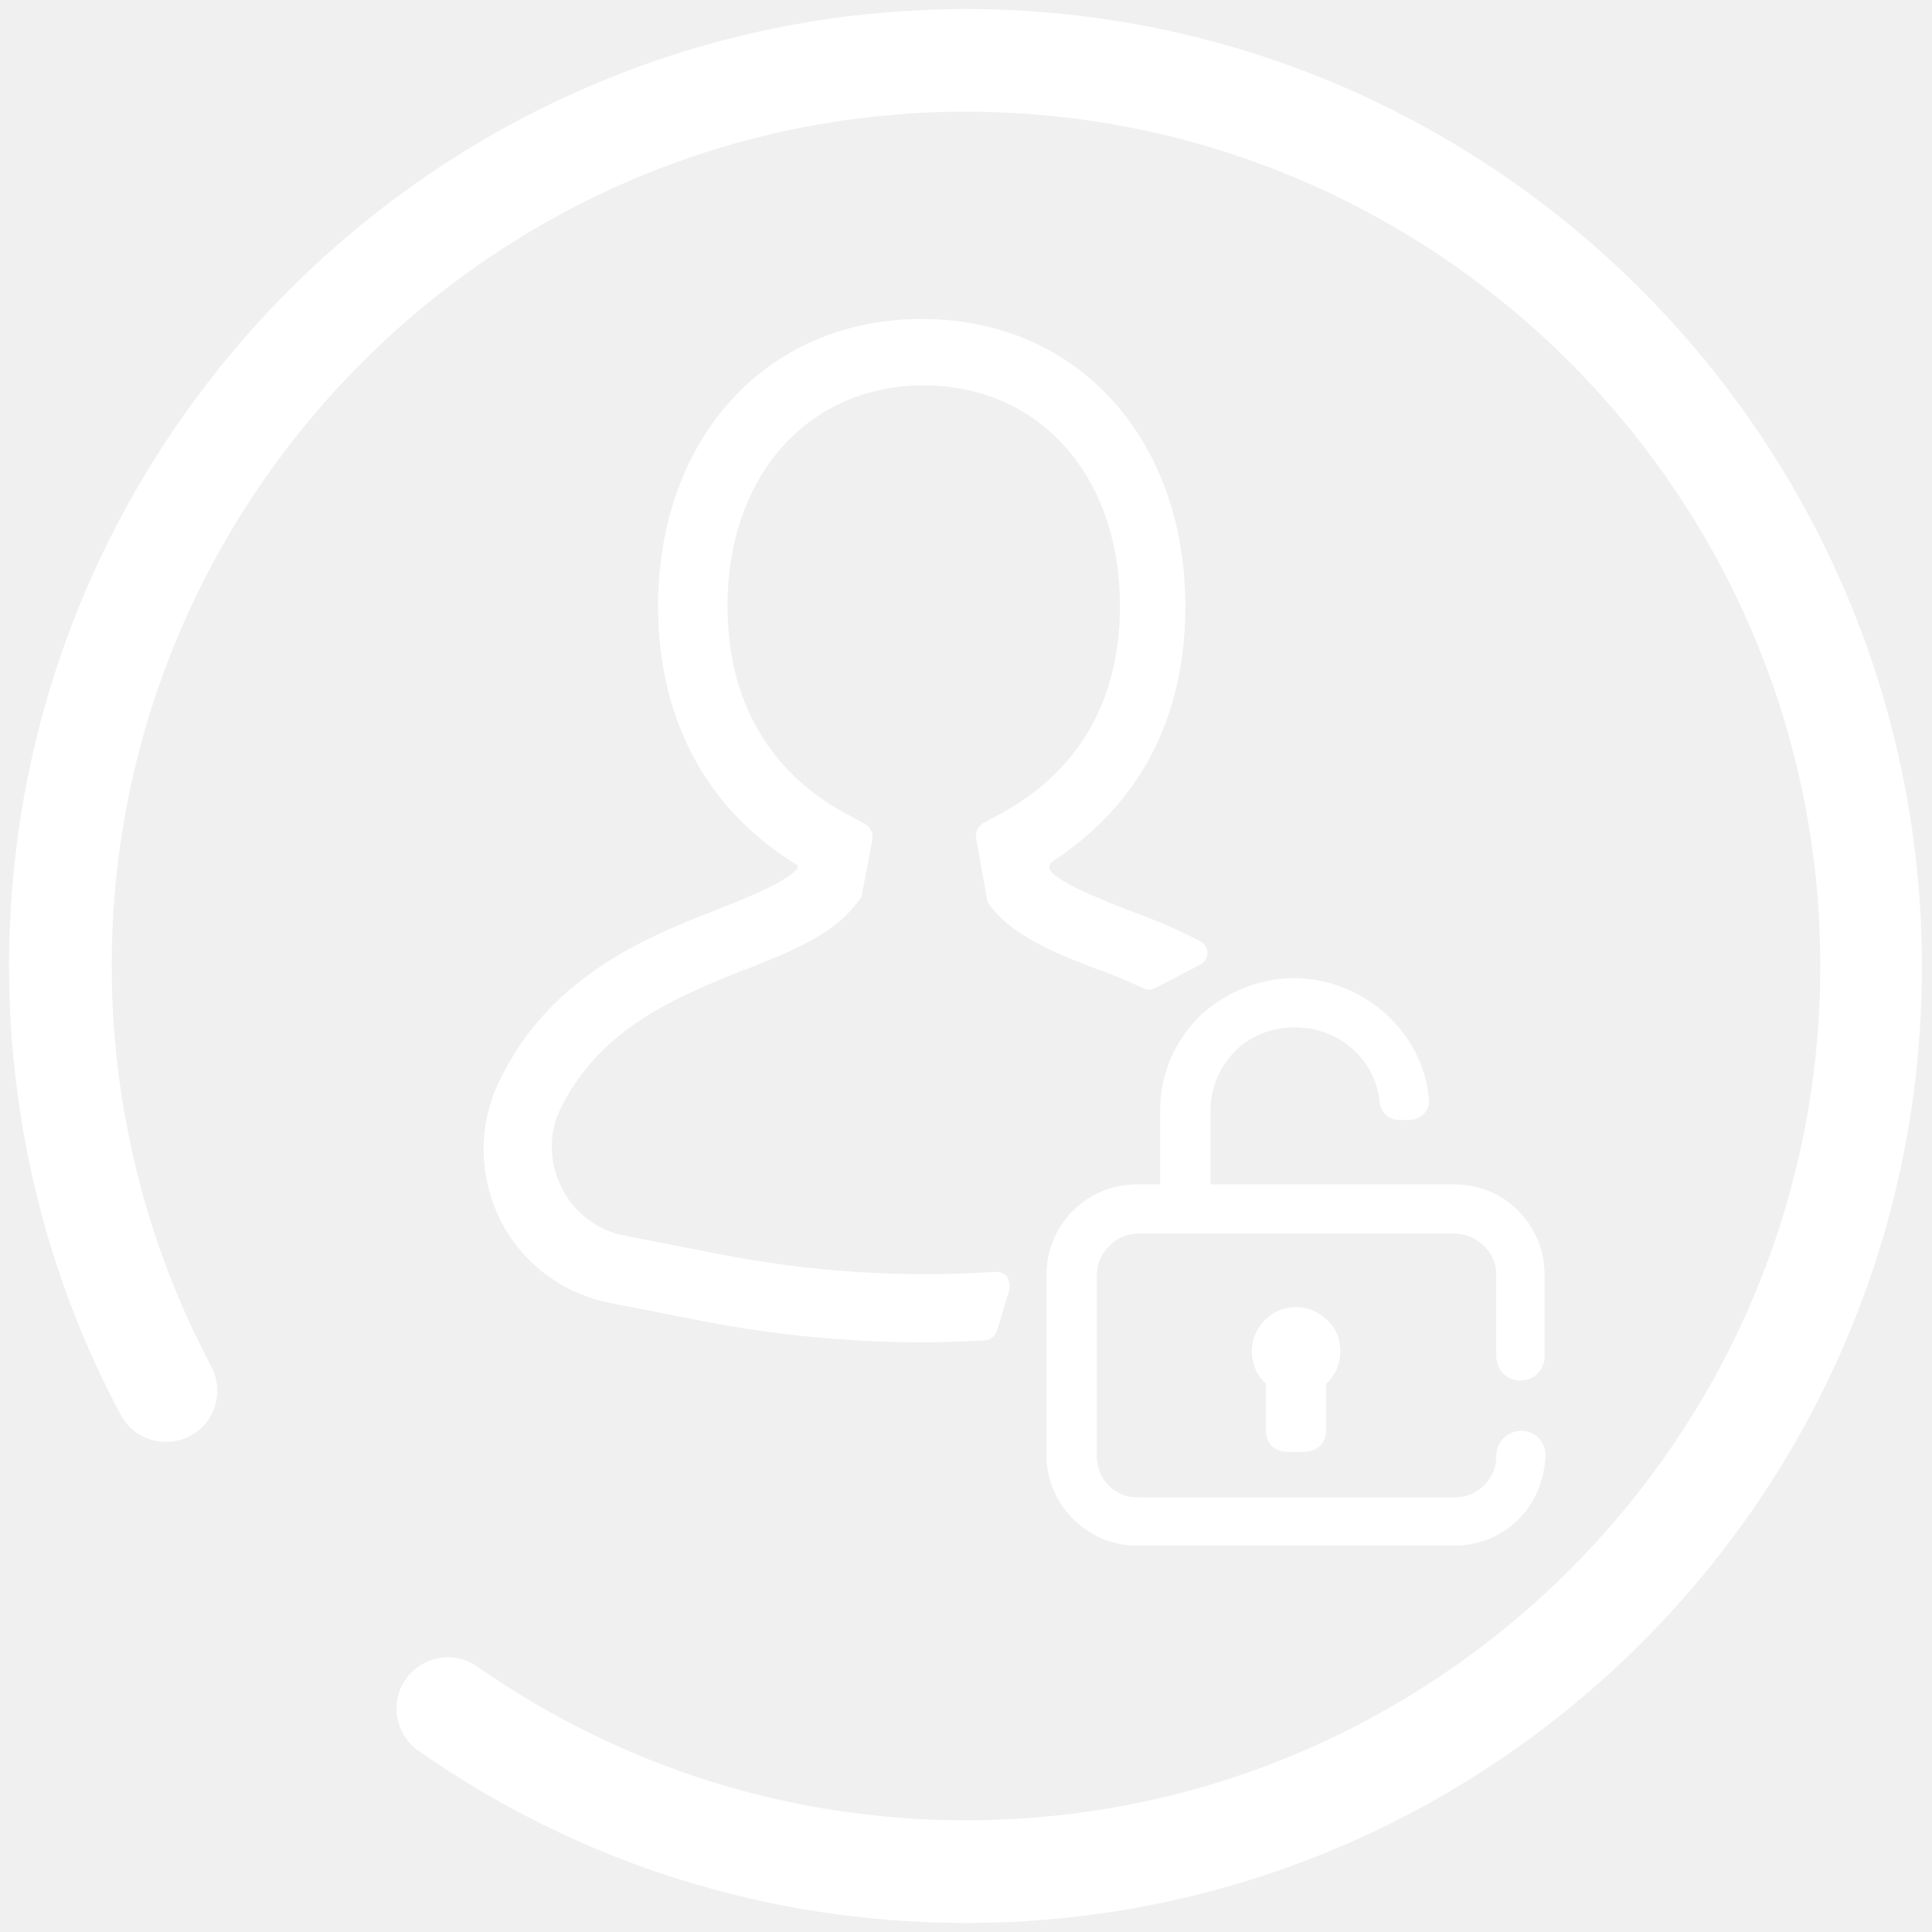
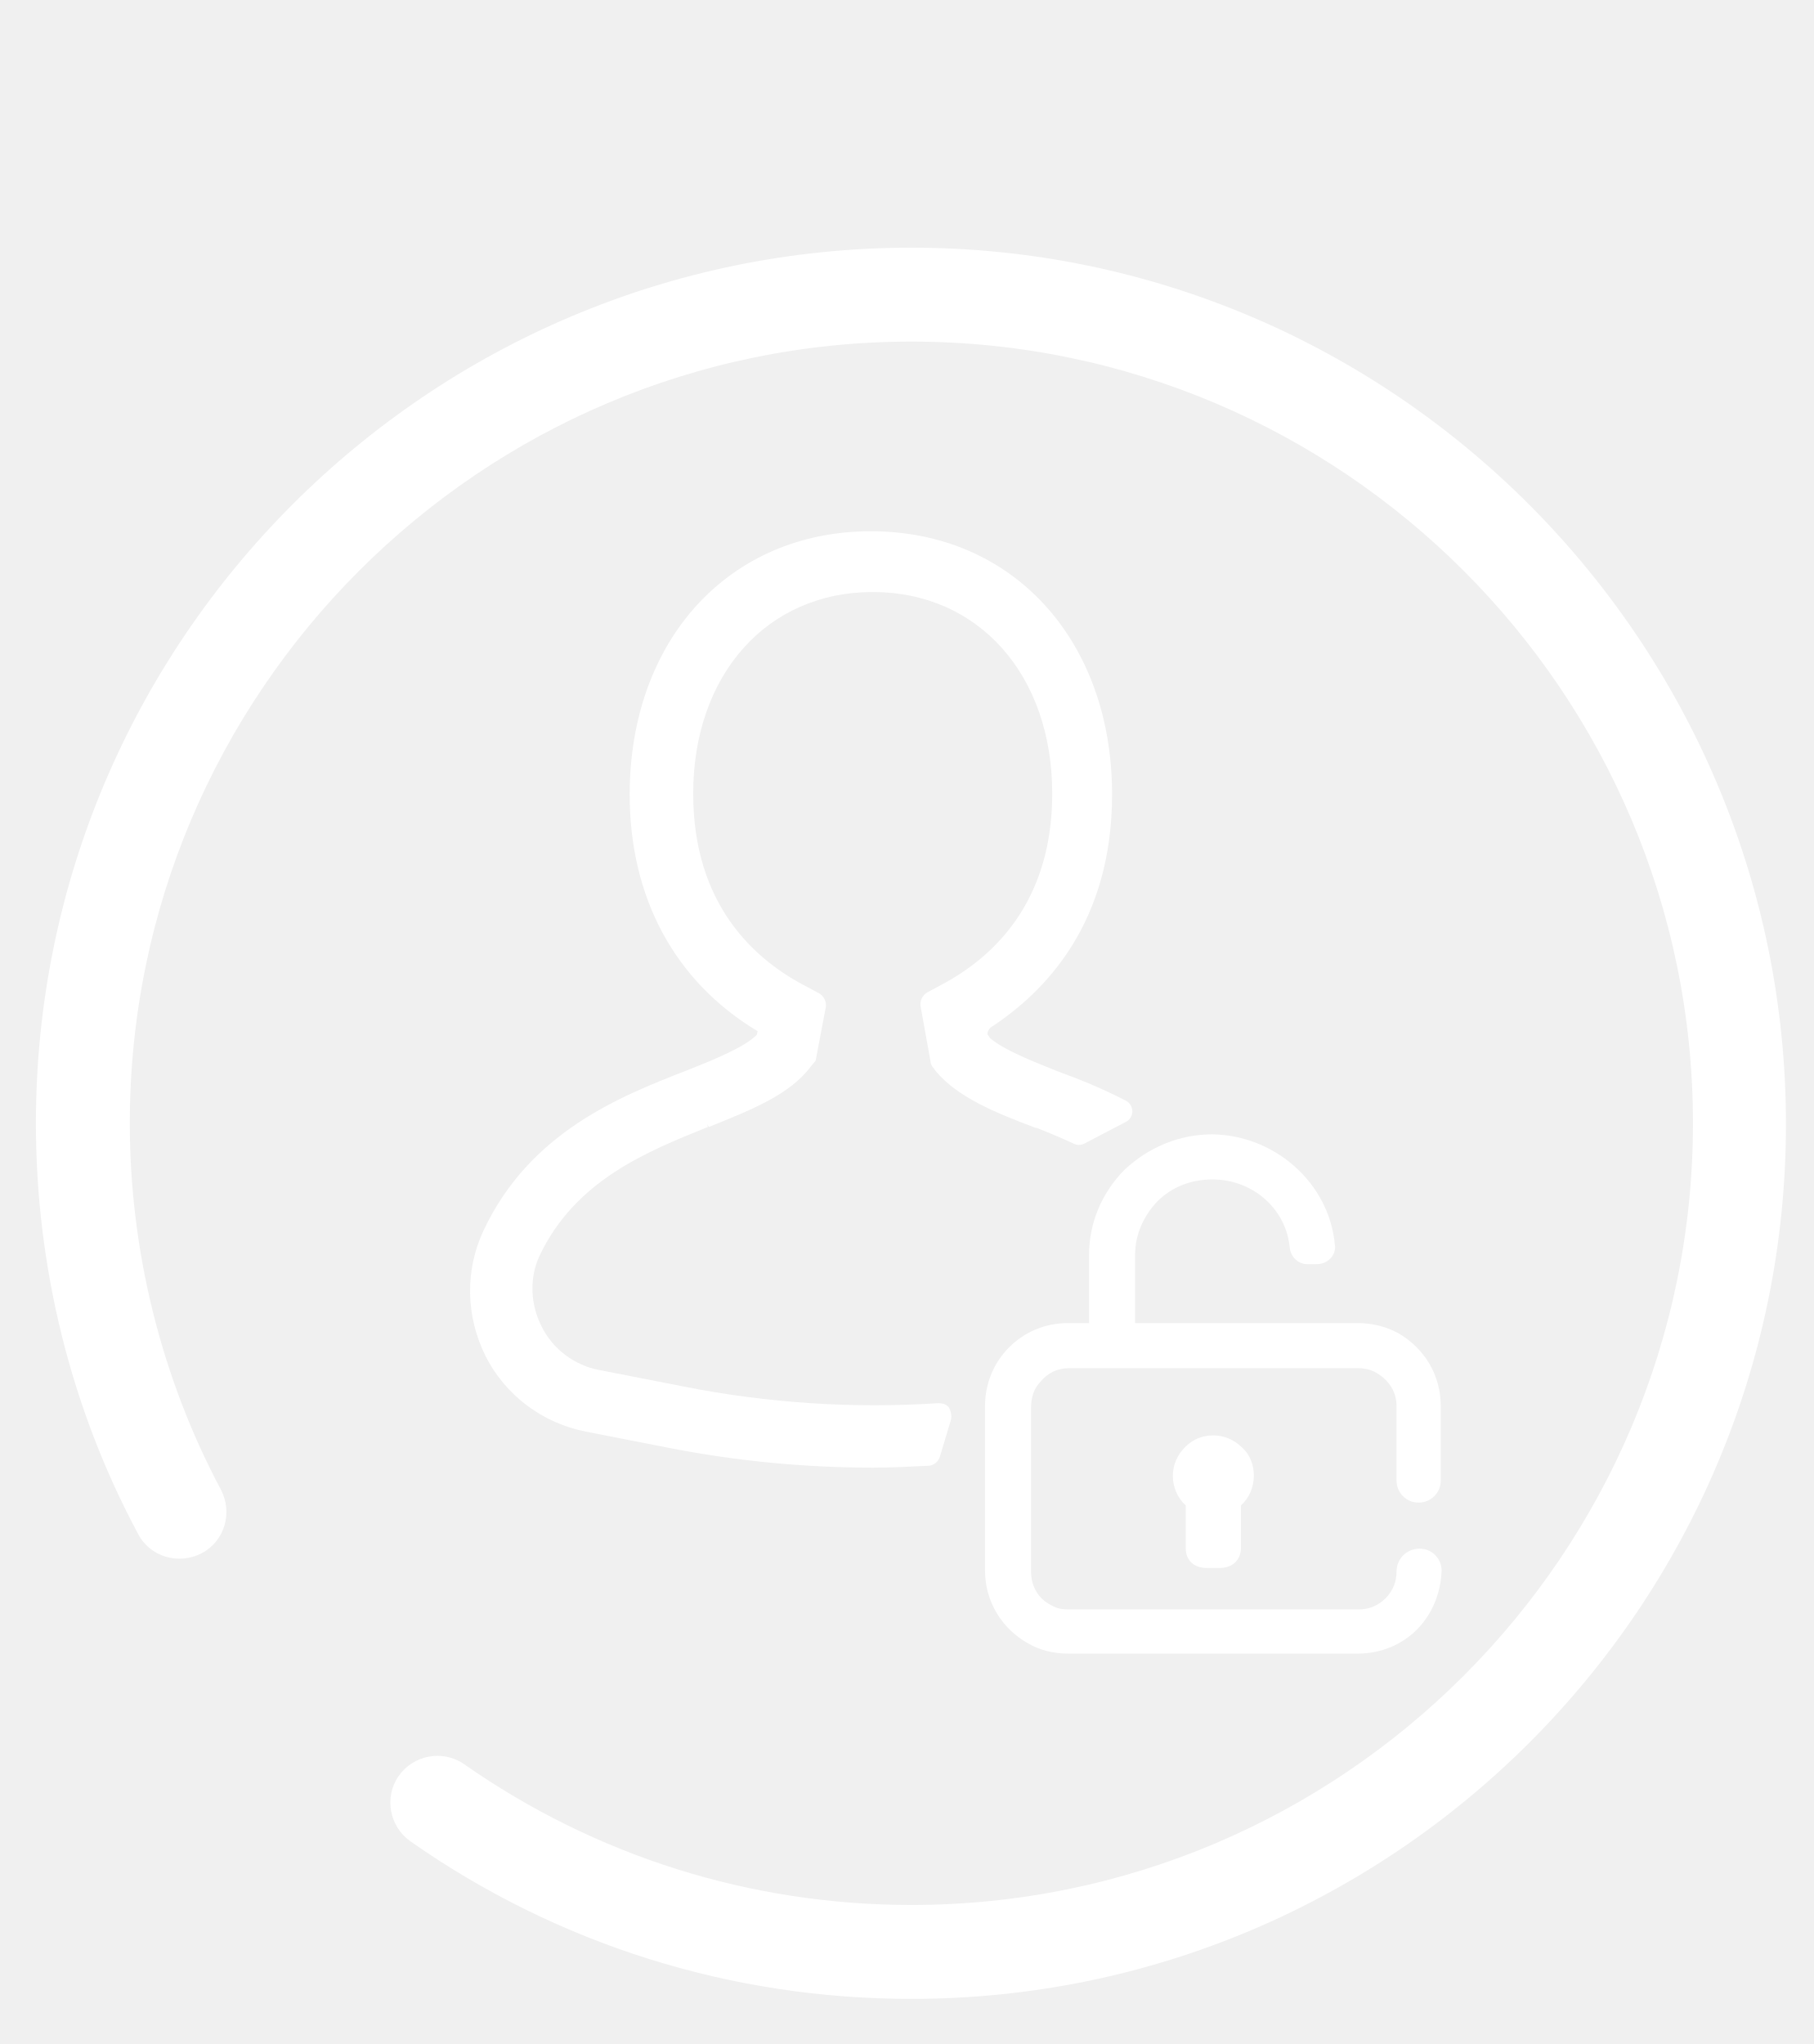
- <svg xmlns="http://www.w3.org/2000/svg" viewBox="0 0 192 192" width="194" height="194">
+ <svg xmlns="http://www.w3.org/2000/svg" viewBox="0 0 197 222" width="197" height="222">
  <style>
		tspan { white-space:pre }
		.shp0 { fill: #ffffff } 
	</style>
  <g id="Layer">
-     <path id="Layer" class="shp0" d="M122.7 104.5C124.3 102.9 126.4 102.1 128.7 102.1L128.7 102.1C133.1 102.1 136.7 105.3 137.1 109.5C137.2 110.5 138 111.3 139 111.3L140 111.3C140.6 111.3 141.1 111.1 141.5 110.7C141.9 110.3 142.1 109.7 142 109.2C141.4 102.5 135.5 97.3 128.7 97.2L128.7 97.2C125.1 97.2 121.8 98.6 119.2 101C116.7 103.5 115.3 106.8 115.3 110.3L115.3 117.7L113 117.7L113 117.7C108 117.7 104 121.7 104 126.7L104 144.6C104 147.9 105.8 150.9 108.7 152.5C109.9 153.2 111.4 153.6 113 153.6L144.5 153.6L144.5 153.6C146.9 153.6 149.2 152.7 150.9 151C152.6 149.3 153.5 147 153.6 144.6C153.6 143.9 153.3 143.3 152.9 142.9C152.4 142.4 151.8 142.2 151.2 142.2L151.2 142.2C149.8 142.2 148.7 143.3 148.7 144.7C148.7 145.8 148.3 146.8 147.5 147.6C146.7 148.4 145.7 148.8 144.6 148.8L144.6 148.8L113.1 148.8C112.4 148.8 111.8 148.7 111.3 148.4C109.8 147.7 109 146.3 109 144.7L109 126.9C109 125.8 109.3 124.8 110 124.1C110.8 123.1 111.9 122.6 113.1 122.6L113.1 122.6L144.6 122.6C145.3 122.6 146 122.8 146.5 123.1C147.9 123.9 148.7 125.2 148.7 126.7L148.7 134.8C148.7 135.5 149 136.1 149.4 136.5C149.9 137 150.5 137.2 151.1 137.2C151.8 137.2 152.4 136.9 152.8 136.5C153.3 136 153.5 135.4 153.5 134.8L153.5 126.7C153.5 123.4 151.8 120.5 148.9 118.8C147.6 118.1 146.1 117.7 144.5 117.7L120.3 117.7L120.3 110.3C120.3 108.1 121.2 106.1 122.7 104.5Z" />
-     <path id="Layer" class="shp0" d="M126.4 143.7C126.8 144.1 127.4 144.3 128.1 144.3L129.5 144.3L129.5 144.3C130.9 144.3 131.8 143.4 131.8 142.1L131.8 137.5C132.7 136.7 133.2 135.5 133.2 134.3C133.2 133.1 132.8 132 131.9 131.2C131.1 130.4 130 129.9 128.8 129.9L128.8 129.9C127.6 129.9 126.6 130.3 125.7 131.2C124.9 132 124.4 133.1 124.4 134.3C124.4 135.5 124.9 136.7 125.8 137.5L125.8 142.1C125.8 142.8 126 143.3 126.4 143.7Z" />
-     <path id="Layer" class="shp0" d="M71.5 90.3C64.3 93.1 54.5 97 49.5 107.7C47.5 112 47.6 116.9 49.7 121.2C51.9 125.6 56 128.6 60.7 129.5L69.9 131.3C77.1 132.7 84.5 133.4 91.8 133.4C93.8 133.4 95.8 133.3 97.8 133.2C98.4 133.2 98.9 132.8 99.1 132.2L100.3 128.2C100.4 127.8 100.3 127.3 100.1 126.9C99.8 126.5 99.4 126.4 98.9 126.4C89.7 127 80.4 126.4 71.3 124.6L62.1 122.8C59.4 122.3 57 120.5 55.8 118C54.6 115.6 54.5 112.8 55.6 110.4C59.5 102.2 67.2 99.1 73.9 96.4L73.8 96.1L73.8 96.1L74 96.4C78.7 94.5 82.8 92.9 85.1 89.8L85.6 89.2L86.7 83.4C86.8 82.8 86.5 82.2 86 81.9L84.7 81.2C79 78.3 72.3 72.3 72.3 60.2C72.3 47.3 80.3 38.3 91.8 38.3C103.3 38.3 111.3 47.3 111.3 60.2C111.3 69.7 107.1 76.9 99 81.1L97.7 81.8C97.2 82.1 96.9 82.7 97 83.3L98.1 89.4C98.1 89.6 98.3 89.9 98.4 90L98.7 90.4C101.1 93.2 105 94.8 109.5 96.5L109.6 96.5C110.9 97 112.3 97.6 113.6 98.2C114 98.4 114.4 98.4 114.8 98.2L119.2 95.9C119.7 95.7 120 95.2 120 94.7C120 94.2 119.7 93.7 119.2 93.5C116.7 92.2 114.2 91.2 112 90.4L111.9 90.7L111.9 90.7L111.9 90.7L111.9 90.7L112 90.4L112 90.4C109 89.2 106.2 88.1 104.6 86.8C104.5 86.7 104.4 86.5 104.3 86.4C104.2 86.1 104.4 85.8 104.6 85.6C110.6 81.7 117.8 74.2 117.8 60.3C117.8 43.5 107 31.7 91.6 31.7C76.2 31.7 65.4 43.5 65.4 60.3C65.4 71.5 70.3 80.6 79.3 86L79.2 86.4C77.9 87.7 74.8 89 71.5 90.3Z" />
-     <path id="Layer" class="shp0" d="M96 0.9C43.6 0.9 0.9 43.5 0.9 96C0.9 111.6 4.7 127 12 140.6C13.3 143.1 16.4 144 18.9 142.7C21.4 141.4 22.3 138.3 21 135.8C14.5 123.6 11.1 109.8 11.1 96C11.1 49.2 49.2 11.1 96 11.1C142.8 11.1 180.9 49.2 180.9 96C180.9 142.8 142.8 180.9 96 180.9C78.5 180.9 61.7 175.6 47.4 165.6C45.1 164 41.9 164.6 40.3 166.9C38.7 169.2 39.3 172.4 41.6 174C57.6 185.2 76.4 191.1 96 191.1C148.4 191.1 191 148.5 191 96.1C191 43.7 148.4 0.9 96 0.9Z" />
+     <path id="Layer" class="shp0" d="M125.7 130.5C127.3 128.9 129.4 128.1 131.7 128.1L131.7 128.1C136.1 128.1 139.7 131.3 140.1 135.5C140.2 136.5 141 137.3 142 137.3L143 137.3C143.6 137.3 144.1 137.1 144.5 136.7C144.9 136.3 145.1 135.7 145 135.2C144.4 128.5 138.5 123.3 131.7 123.2L131.7 123.2C128.1 123.2 124.8 124.6 122.2 127C119.7 129.5 118.3 132.8 118.3 136.3L118.3 143.7L116 143.7L116 143.7C111 143.7 107 147.7 107 152.7L107 170.6C107 173.9 108.8 176.9 111.7 178.5C112.9 179.2 114.4 179.6 116 179.6L147.5 179.6L147.5 179.6C149.9 179.6 152.2 178.7 153.9 177C155.6 175.3 156.5 173 156.6 170.6C156.6 169.9 156.3 169.3 155.9 168.9C155.4 168.4 154.8 168.2 154.2 168.2L154.2 168.2C152.8 168.2 151.7 169.3 151.7 170.7C151.7 171.8 151.3 172.8 150.5 173.6C149.7 174.4 148.7 174.8 147.6 174.8L147.6 174.8L116.1 174.8C115.4 174.8 114.8 174.7 114.3 174.4C112.8 173.7 112 172.3 112 170.7L112 152.9C112 151.8 112.3 150.8 113 150.1C113.8 149.1 114.9 148.6 116.1 148.6L116.1 148.6L147.6 148.6C148.3 148.6 149 148.8 149.5 149.1C150.9 149.9 151.7 151.2 151.7 152.7L151.7 160.8C151.7 161.5 152 162.1 152.4 162.5C152.9 163 153.5 163.2 154.1 163.2C154.8 163.2 155.4 162.9 155.8 162.5C156.3 162 156.5 161.4 156.5 160.8L156.5 152.7C156.5 149.4 154.8 146.5 151.9 144.8C150.6 144.1 149.1 143.7 147.5 143.7L123.3 143.7L123.3 136.3C123.3 134.1 124.2 132.1 125.7 130.5Z" />
+     <path id="Layer" class="shp0" d="M129.4 169.7C129.8 170.1 130.4 170.3 131.1 170.3L132.5 170.3L132.5 170.3C133.9 170.3 134.8 169.4 134.8 168.1L134.8 163.5C135.7 162.7 136.2 161.5 136.2 160.3C136.2 159.1 135.8 158 134.9 157.2C134.1 156.4 133 155.9 131.8 155.9L131.8 155.9C130.6 155.9 129.6 156.3 128.7 157.2C127.9 158 127.4 159.1 127.4 160.3C127.4 161.5 127.9 162.7 128.8 163.5L128.8 168.1C128.8 168.8 129 169.3 129.4 169.7Z" />
+     <path id="Layer" class="shp0" d="M74.5 116.3C67.3 119.1 57.5 123 52.5 133.7C50.5 138 50.6 142.9 52.7 147.2C54.9 151.6 59 154.6 63.7 155.5L72.9 157.3C80.1 158.7 87.5 159.4 94.8 159.4C96.8 159.4 98.8 159.3 100.8 159.2C101.4 159.2 101.9 158.8 102.1 158.2L103.3 154.2C103.4 153.8 103.3 153.3 103.1 152.9C102.8 152.5 102.4 152.4 101.9 152.4C92.7 153 83.4 152.4 74.3 150.6L65.1 148.8C62.4 148.3 60 146.5 58.8 144C57.6 141.6 57.5 138.8 58.6 136.4C62.5 128.2 70.2 125.1 76.9 122.4L76.8 122.1L76.8 122.1L77 122.4C81.7 120.5 85.8 118.9 88.1 115.8L88.6 115.2L89.7 109.4C89.8 108.8 89.5 108.2 89 107.9L87.7 107.2C82 104.3 75.3 98.3 75.3 86.2C75.3 73.3 83.3 64.3 94.8 64.3C106.3 64.3 114.3 73.3 114.3 86.2C114.3 95.7 110.1 102.9 102 107.1L100.7 107.8C100.2 108.1 99.9 108.7 100 109.3L101.1 115.4C101.1 115.6 101.3 115.9 101.4 116L101.7 116.4C104.1 119.2 108 120.8 112.5 122.5L112.6 122.5C113.9 123 115.3 123.6 116.6 124.2C117 124.4 117.4 124.4 117.8 124.2L122.2 121.9C122.7 121.7 123 121.2 123 120.7C123 120.2 122.7 119.7 122.2 119.5C119.7 118.2 117.2 117.2 115 116.4L114.9 116.7L114.9 116.7L114.9 116.7L114.9 116.7L115 116.4L115 116.4C112 115.2 109.2 114.1 107.6 112.8C107.5 112.7 107.4 112.5 107.3 112.4C107.2 112.1 107.4 111.8 107.6 111.6C113.6 107.7 120.8 100.2 120.8 86.3C120.8 69.5 110 57.7 94.6 57.7C79.2 57.7 68.4 69.5 68.4 86.3C68.4 97.5 73.3 106.6 82.3 112L82.2 112.4C80.9 113.7 77.8 115 74.5 116.3Z" />
+     <path id="Layer" class="shp0" d="M99 26.9C46.6 26.9 3.9 69.5 3.9 122C3.9 137.6 7.7 153 15 166.6C16.3 169.1 19.4 170 21.9 168.7C24.4 167.4 25.3 164.3 24 161.8C17.5 149.6 14.1 135.8 14.1 122C14.1 75.2 52.2 37.1 99 37.1C145.8 37.1 183.9 75.2 183.9 122C183.9 168.8 145.8 206.9 99 206.9C81.5 206.9 64.7 201.6 50.4 191.6C48.1 190 44.9 190.6 43.3 192.9C41.7 195.2 42.3 198.4 44.6 200C60.6 211.2 79.4 217.1 99 217.1C151.4 217.1 194 174.5 194 122.1C194 69.7 151.4 26.9 99 26.9Z" />
  </g>
</svg>
